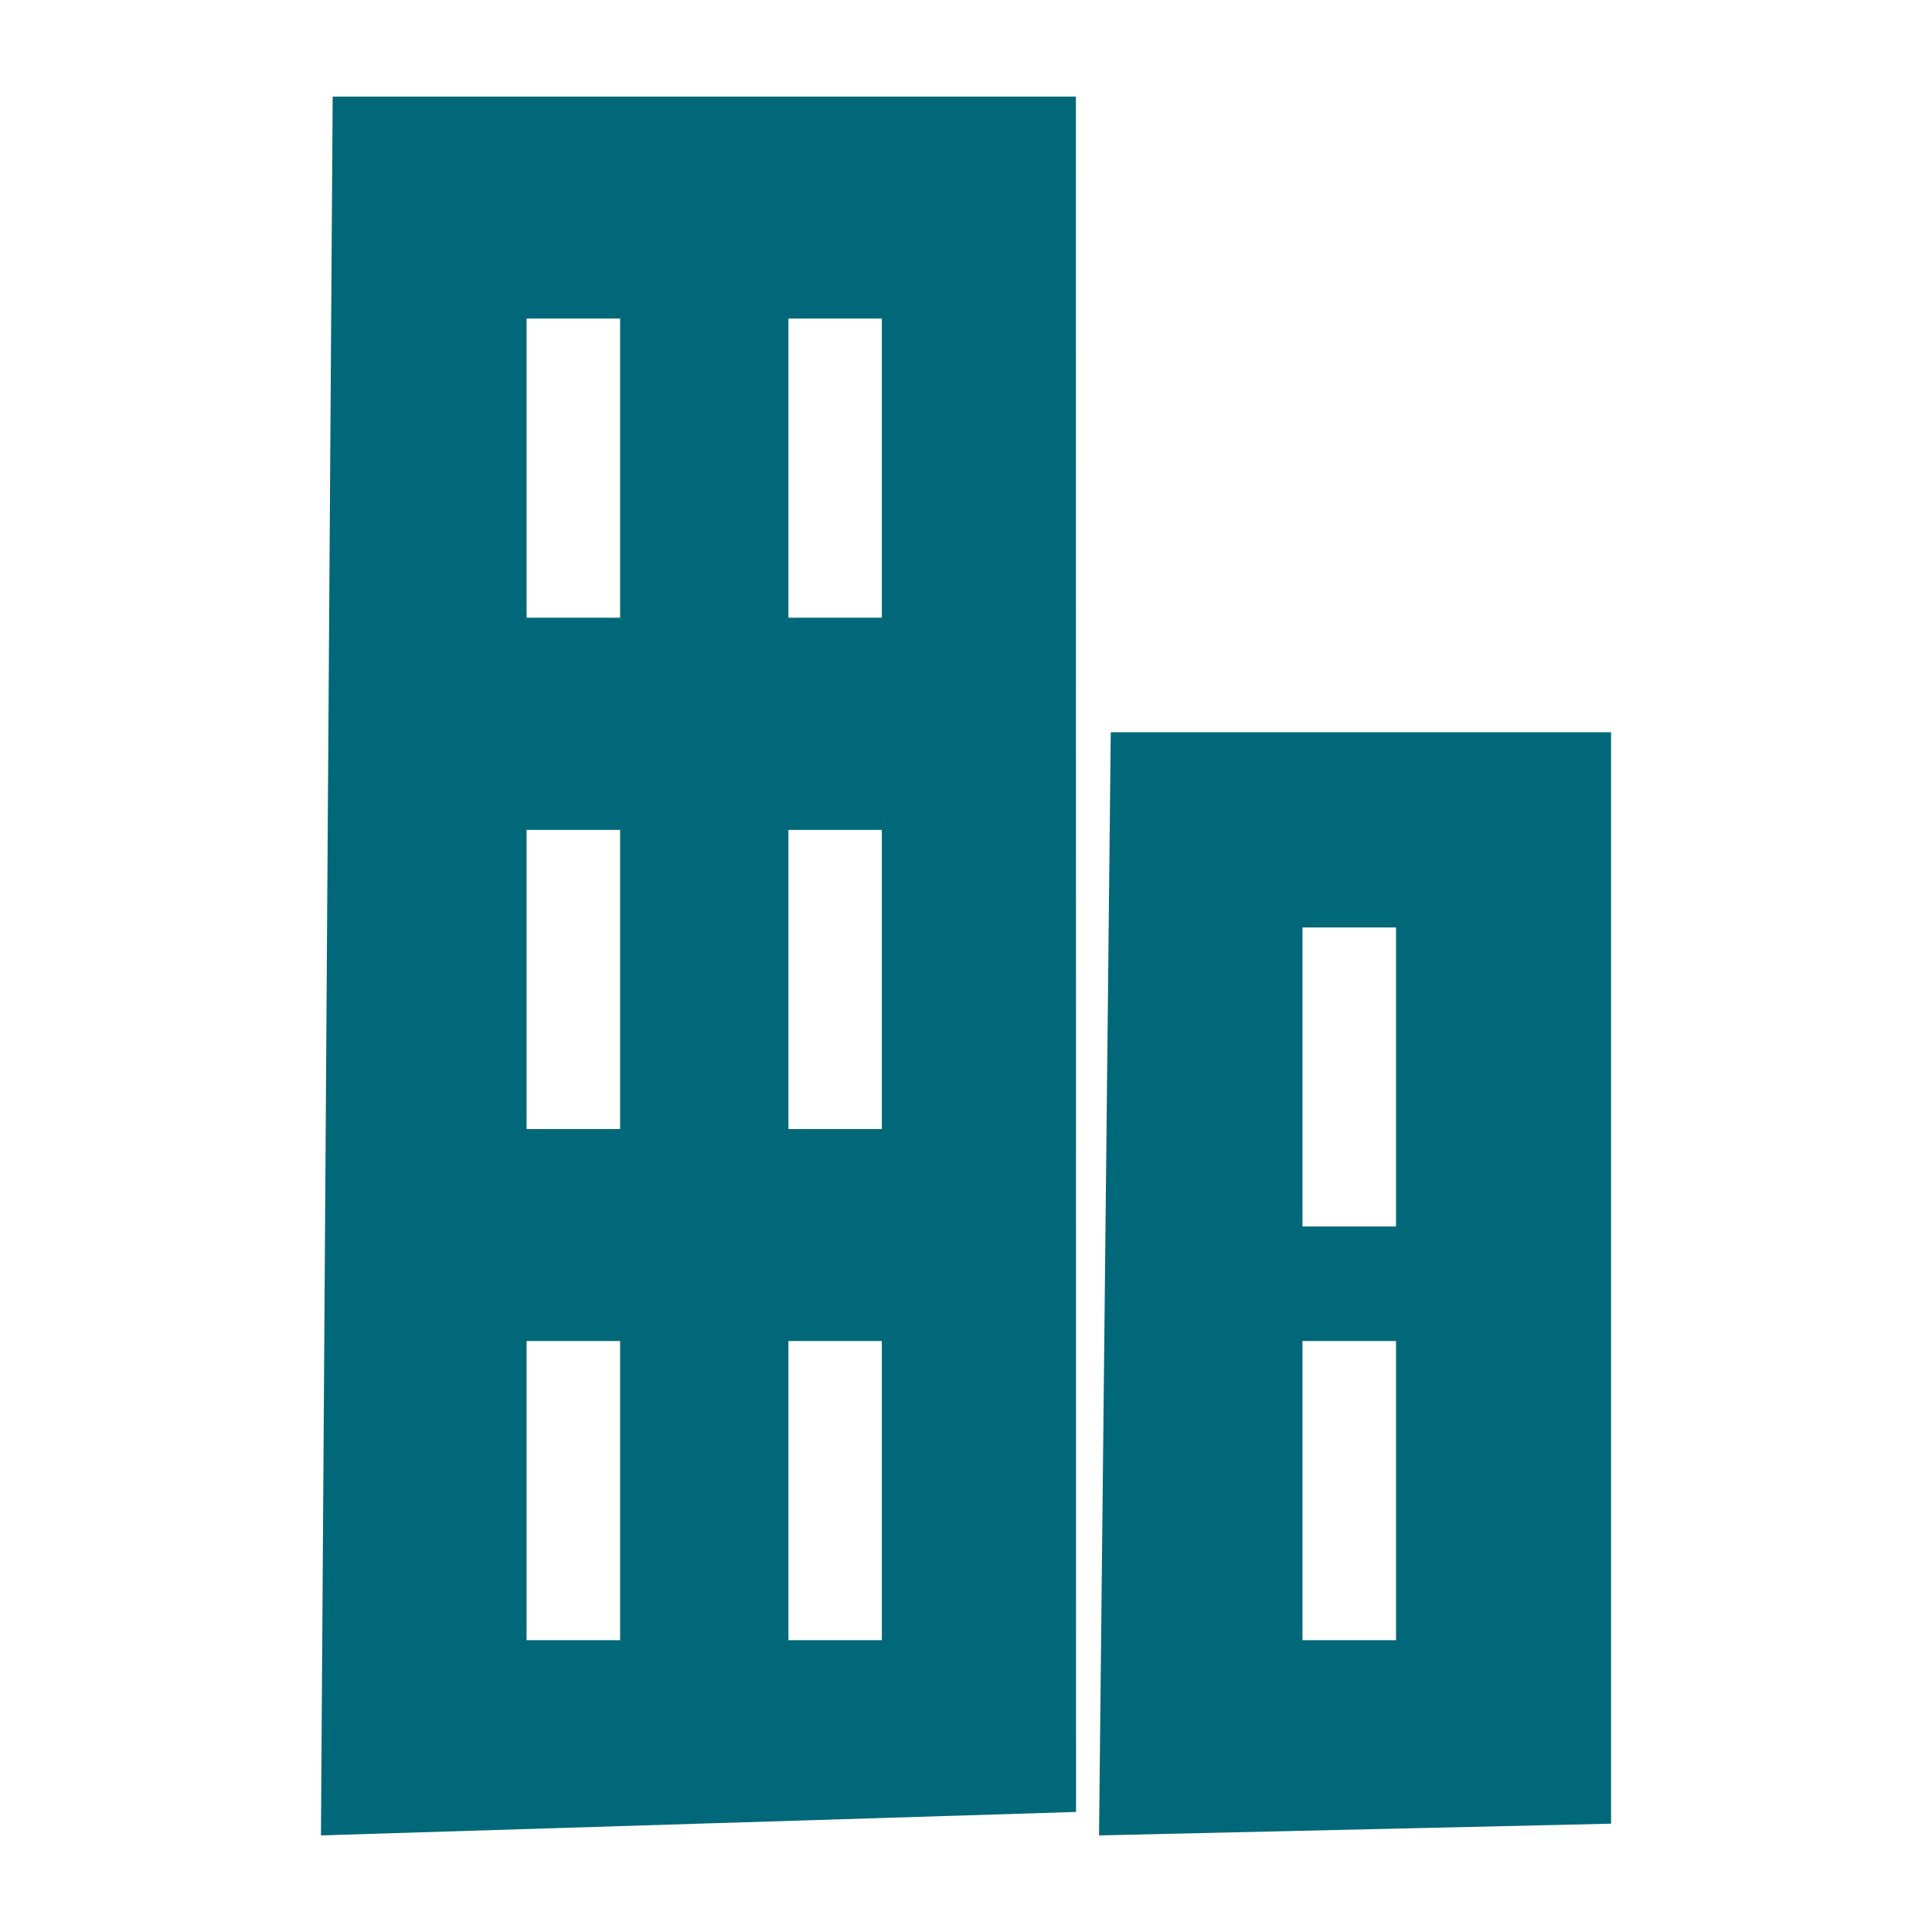
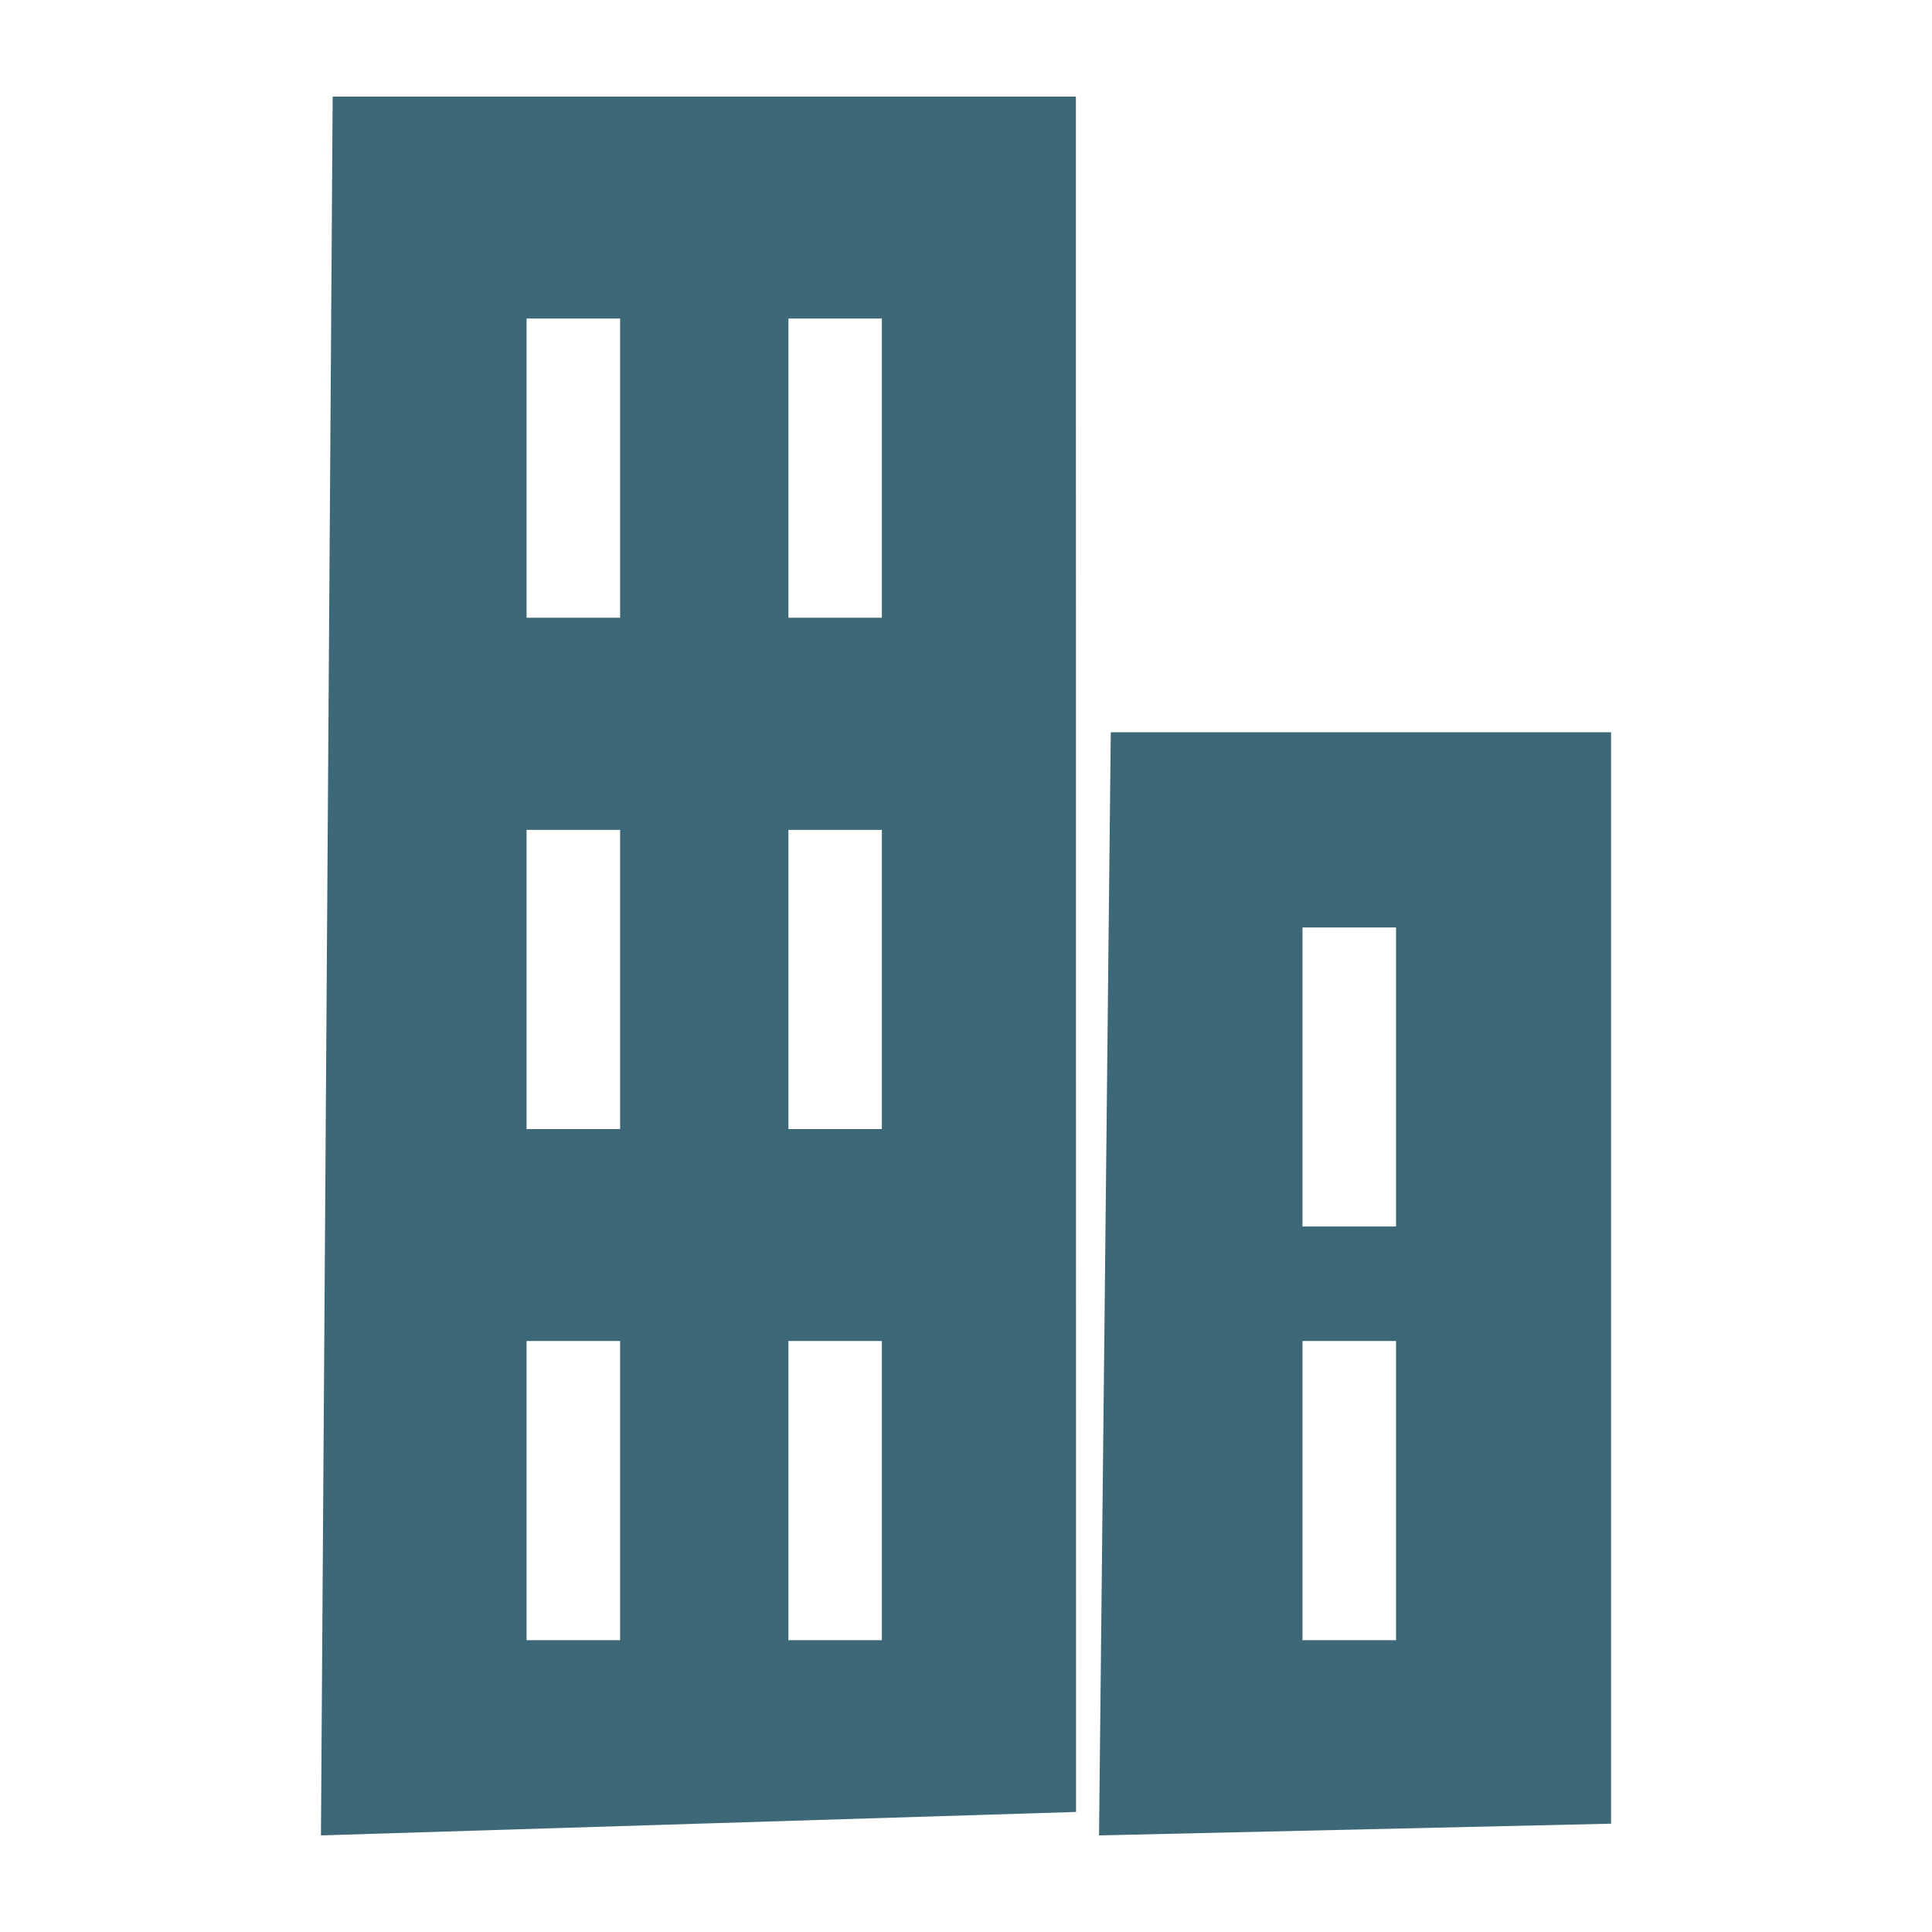
<svg xmlns="http://www.w3.org/2000/svg" width="100" height="100" id="svg3399" version="1.1">
  <defs id="defs3401" />
  <g id="layer1" transform="translate(0,-952.3622)">
    <g id="g3946" transform="matrix(0.181653,0,0,0.181653,49.89511,1095.163)" style="fill:#3c6878;fill-opacity:1">
-       <path id="rect5087" d="m -179.881,-758.591 -3.342,495.45 215.155,-6.684 -0.041,-488.766 z m 55.247,63.245 26.657,0 0,85.246 -26.657,0 z m 74.616,0 26.616,0 0,85.246 -26.616,0 z m 91.843,117.878 -3.342,314.327 145.895,-3.342 0,-310.986 z m -166.459,27.811 26.657,0 0,85.246 -26.657,0 z m 74.616,0 26.616,0 0,85.246 -26.616,0 z m 146.472,27.811 26.657,0 0,85.205 -26.657,0 z m -221.088,117.837 26.657,0 0,85.246 -26.657,0 z m 74.616,0 26.616,0 0,85.246 -26.616,0 z m 146.472,0 26.657,0 0,85.246 -26.657,0 z" style="fill:#006878;fill-opacity:1;stroke:none" />
+       <path id="rect5087" d="m -179.881,-758.591 -3.342,495.45 215.155,-6.684 -0.041,-488.766 z m 55.247,63.245 26.657,0 0,85.246 -26.657,0 z m 74.616,0 26.616,0 0,85.246 -26.616,0 z m 91.843,117.878 -3.342,314.327 145.895,-3.342 0,-310.986 z m -166.459,27.811 26.657,0 0,85.246 -26.657,0 z m 74.616,0 26.616,0 0,85.246 -26.616,0 z m 146.472,27.811 26.657,0 0,85.205 -26.657,0 z m -221.088,117.837 26.657,0 0,85.246 -26.657,0 z m 74.616,0 26.616,0 0,85.246 -26.616,0 z m 146.472,0 26.657,0 0,85.246 -26.657,0 z" style="fill:#3c6878;fill-opacity:1;stroke:none" />
    </g>
  </g>
</svg>
